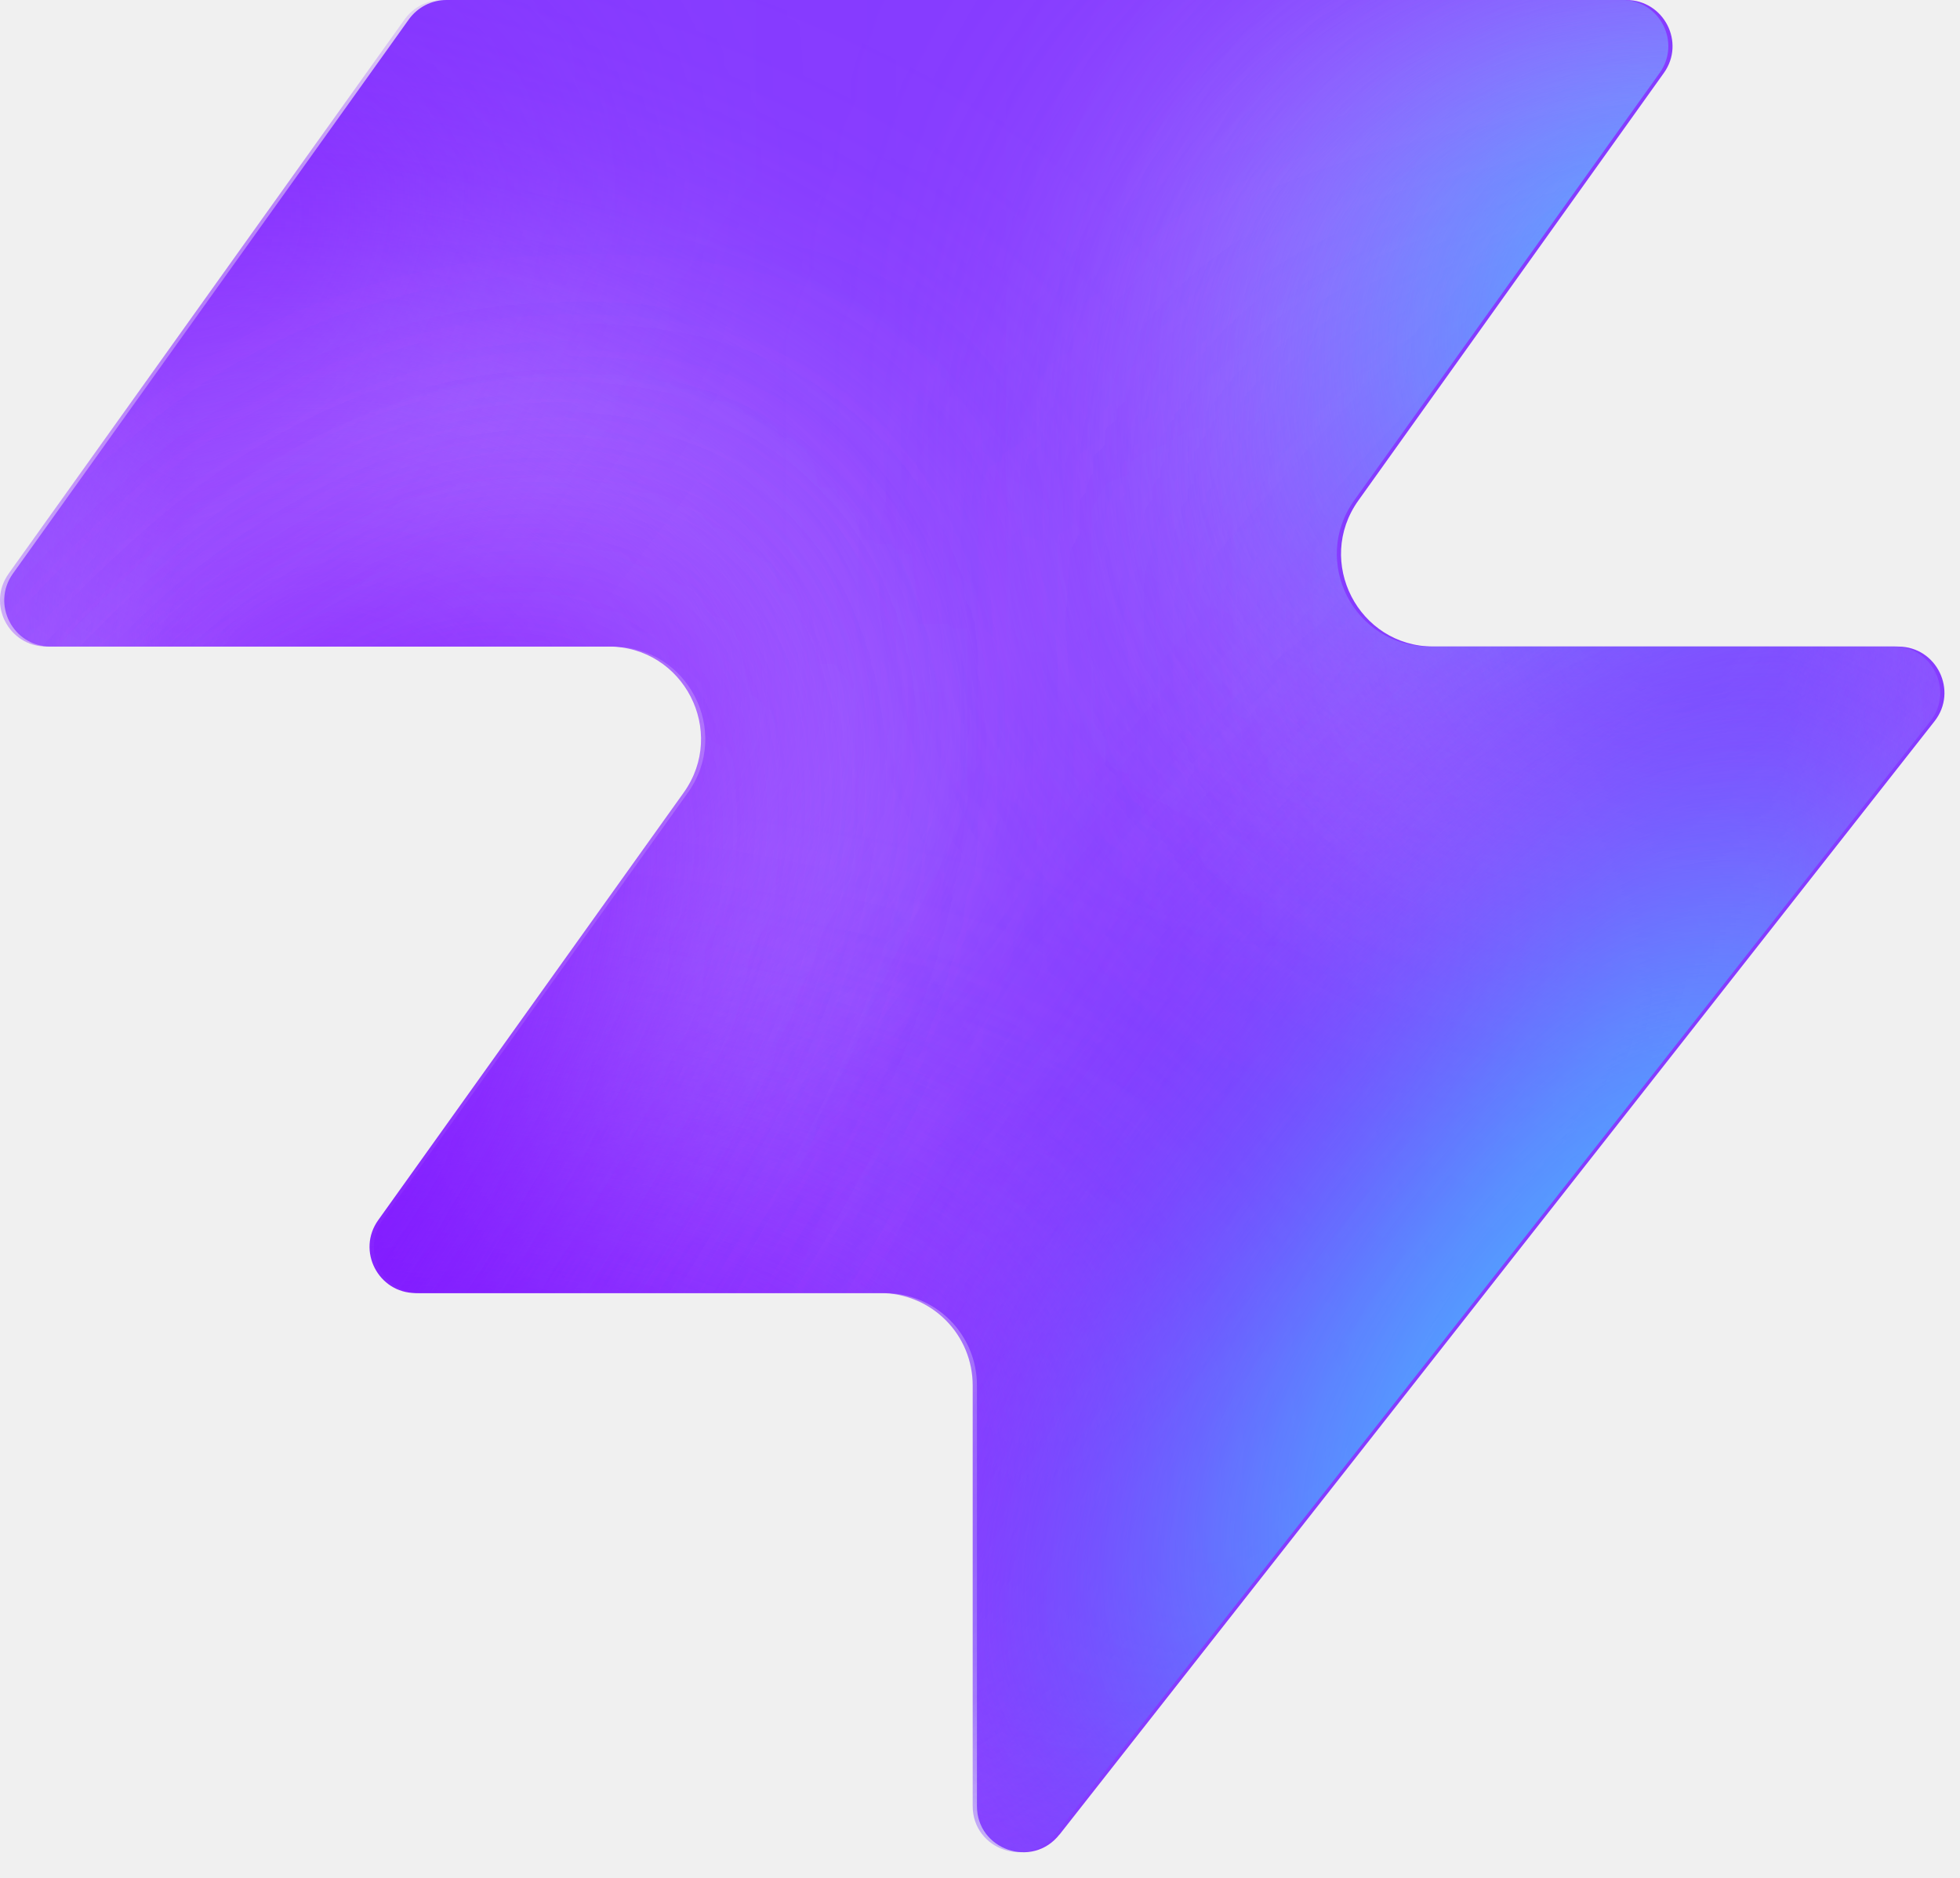
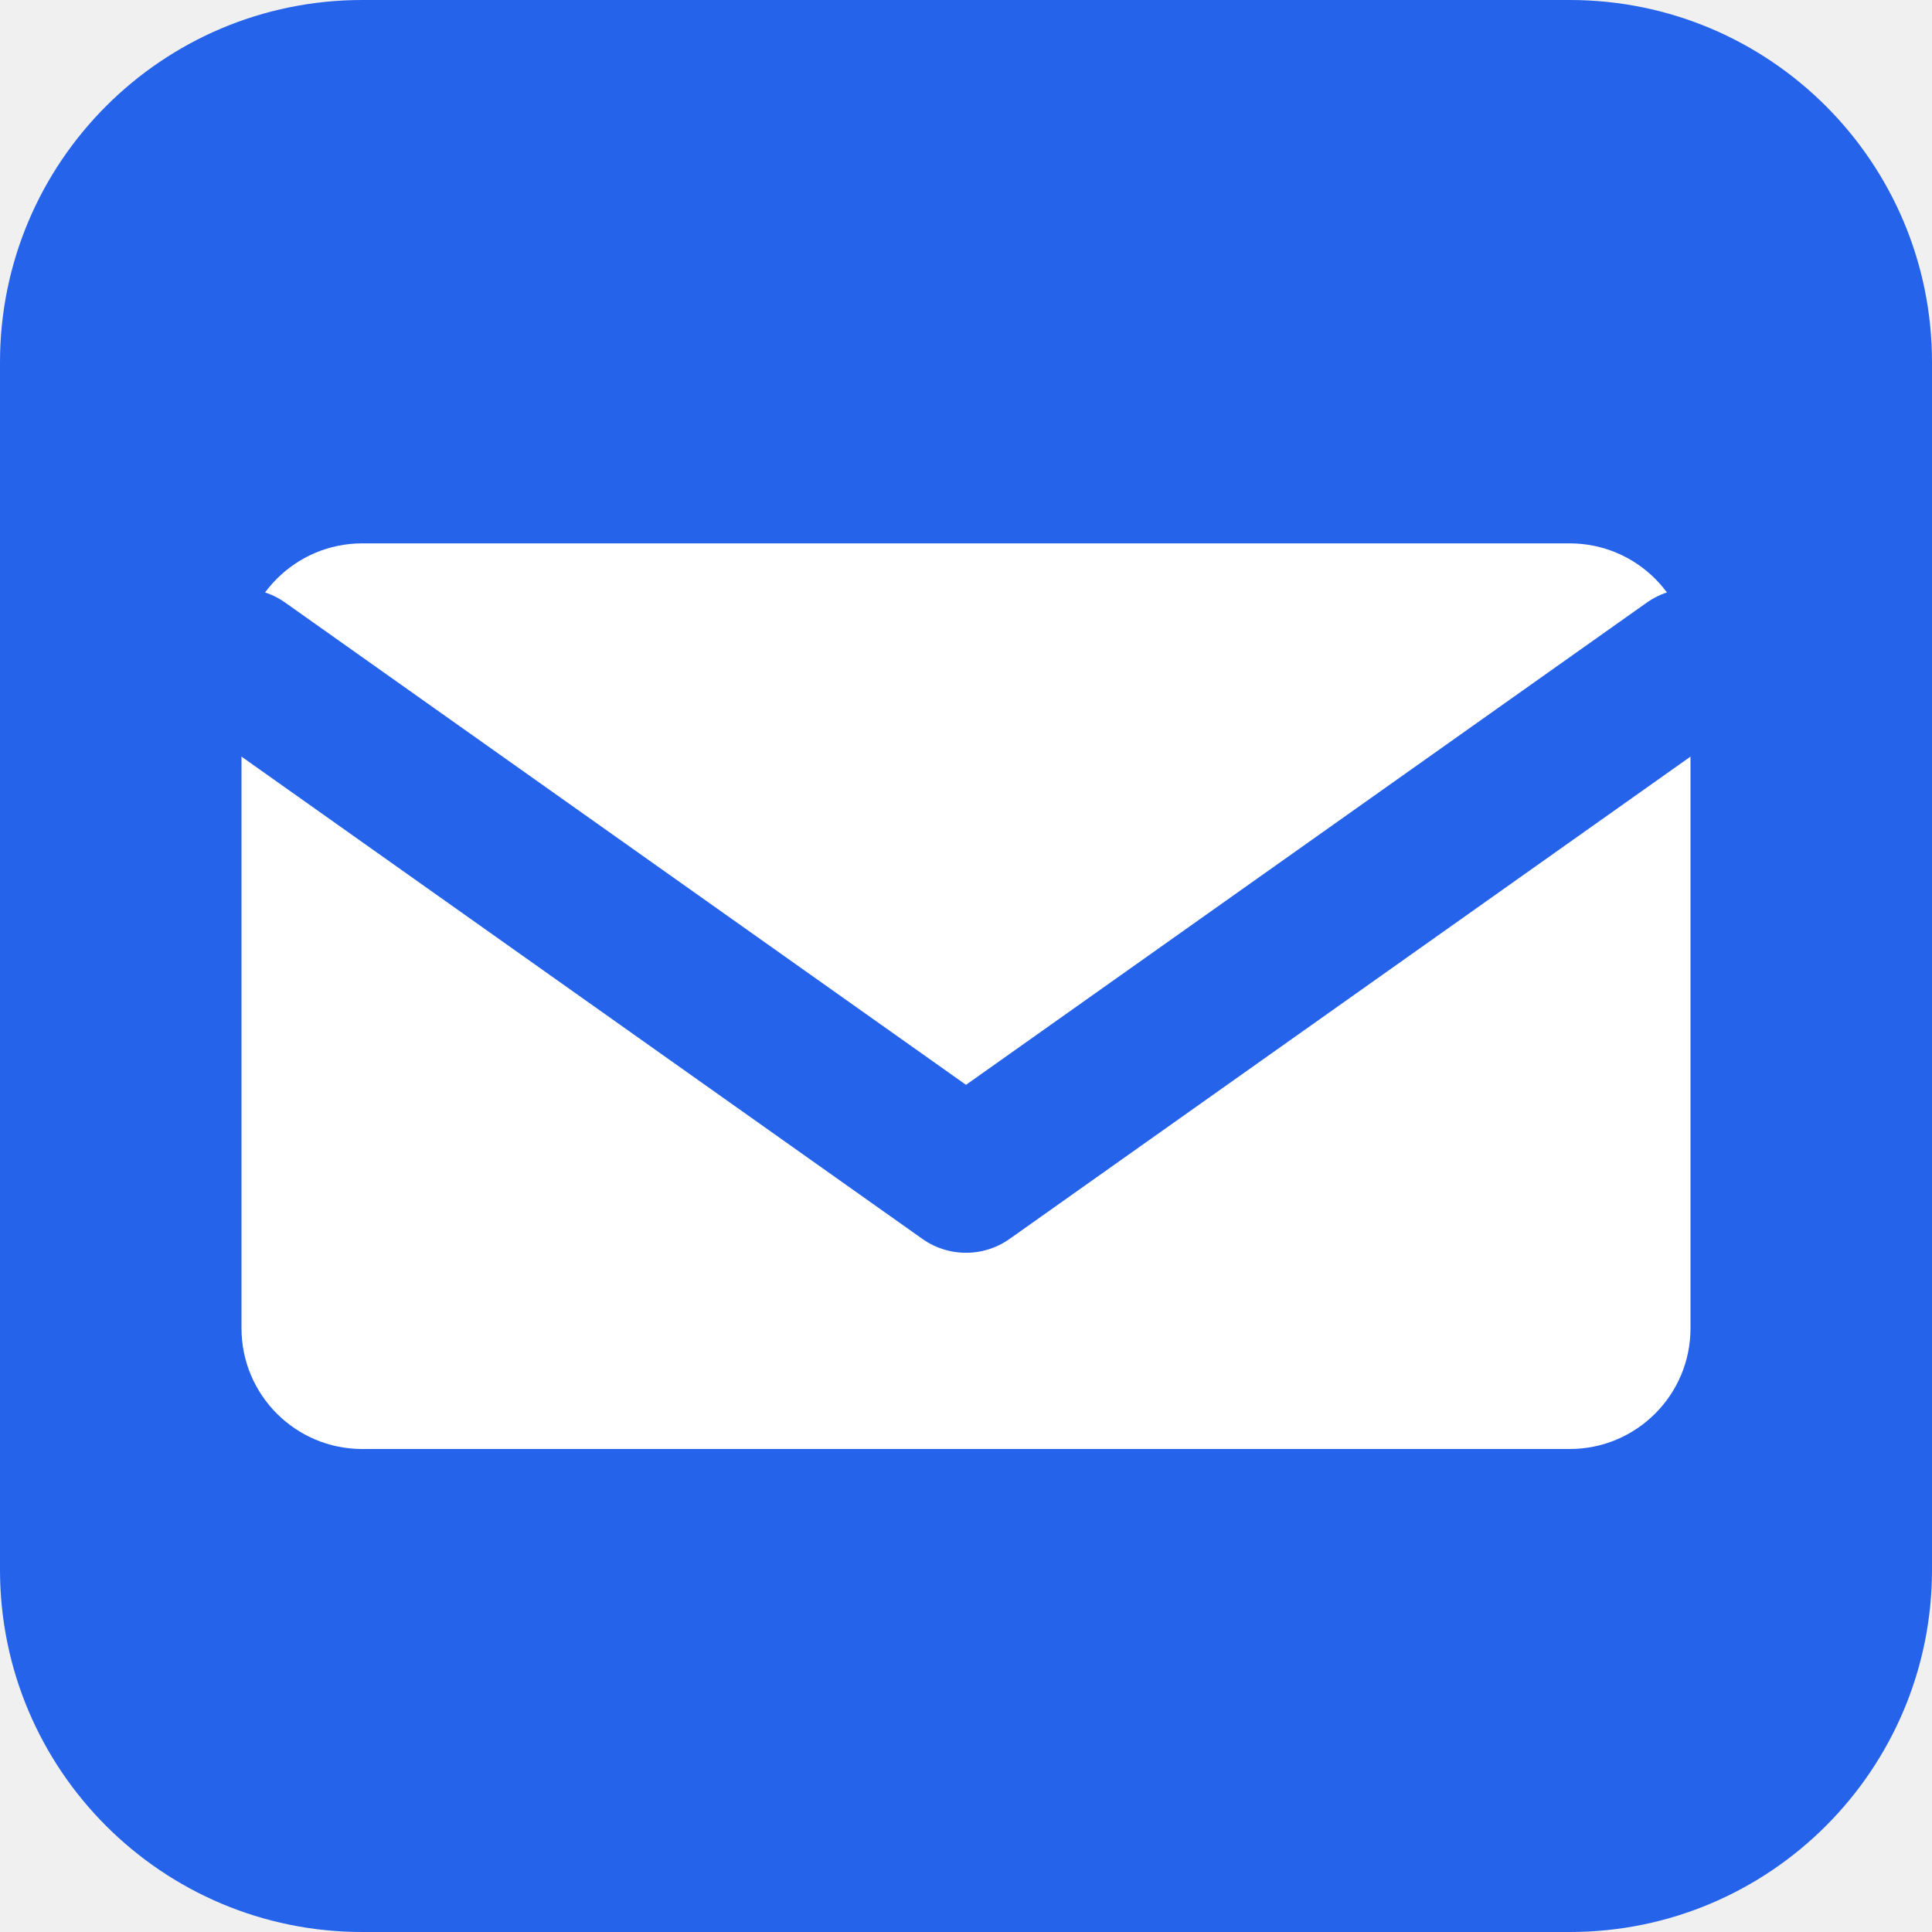
- <svg xmlns="http://www.w3.org/2000/svg" width="48" height="46" fill="none" viewBox="0 0 48 46">
-   <path fill="#863bff" d="M25.946 44.938c-.664.845-2.021.375-2.021-.698V33.937a2.26 2.26 0 0 0-2.262-2.262H10.287c-.92 0-1.456-1.04-.92-1.788l7.48-10.471c1.07-1.497 0-3.578-1.842-3.578H1.237c-.92 0-1.456-1.04-.92-1.788L10.013.474c.214-.297.556-.474.92-.474h28.894c.92 0 1.456 1.04.92 1.788l-7.48 10.471c-1.07 1.498 0 3.579 1.842 3.579h11.377c.943 0 1.473 1.088.89 1.83L25.947 44.94z" style="fill:#863bff;fill:color(display-p3 .525 .23 1);fill-opacity:1" />
-   <mask id="a" width="48" height="46" x="0" y="0" maskUnits="userSpaceOnUse" style="mask-type:alpha">
-     <path fill="#000" d="M25.842 44.938c-.664.844-2.021.375-2.021-.698V33.937a2.26 2.26 0 0 0-2.262-2.262H10.183c-.92 0-1.456-1.04-.92-1.788l7.48-10.471c1.07-1.498 0-3.579-1.842-3.579H1.133c-.92 0-1.456-1.04-.92-1.787L9.91.473c.214-.297.556-.474.92-.474h28.894c.92 0 1.456 1.04.92 1.788l-7.48 10.471c-1.07 1.498 0 3.578 1.842 3.578h11.377c.943 0 1.473 1.088.89 1.832L25.843 44.94z" style="fill:#000;fill-opacity:1" />
-   </mask>
-   <g mask="url(#a)">
-     <g filter="url(#b)">
-       <ellipse cx="5.508" cy="14.704" fill="#ede6ff" rx="5.508" ry="14.704" style="fill:#ede6ff;fill:color(display-p3 .927 .903 1);fill-opacity:1" transform="matrix(.00324 1 1 -.00324 -4.47 31.516)" />
-     </g>
-     <g filter="url(#c)">
-       <ellipse cx="10.399" cy="29.851" fill="#ede6ff" rx="10.399" ry="29.851" style="fill:#ede6ff;fill:color(display-p3 .927 .903 1);fill-opacity:1" transform="matrix(.00324 1 1 -.00324 -39.328 7.883)" />
-     </g>
-     <g filter="url(#d)">
-       <ellipse cx="5.508" cy="30.487" fill="#7e14ff" rx="5.508" ry="30.487" style="fill:#7e14ff;fill:color(display-p3 .492 .077 1);fill-opacity:1" transform="rotate(89.814 -25.913 -14.639)scale(1 -1)" />
-     </g>
-     <g filter="url(#e)">
-       <ellipse cx="5.508" cy="30.599" fill="#7e14ff" rx="5.508" ry="30.599" style="fill:#7e14ff;fill:color(display-p3 .492 .077 1);fill-opacity:1" transform="rotate(89.814 -32.644 -3.334)scale(1 -1)" />
-     </g>
-     <g filter="url(#f)">
-       <ellipse cx="5.508" cy="30.599" fill="#7e14ff" rx="5.508" ry="30.599" style="fill:#7e14ff;fill:color(display-p3 .492 .077 1);fill-opacity:1" transform="matrix(.00324 1 1 -.00324 -34.34 30.47)" />
-     </g>
-     <g filter="url(#g)">
-       <ellipse cx="14.072" cy="22.078" fill="#ede6ff" rx="14.072" ry="22.078" style="fill:#ede6ff;fill:color(display-p3 .927 .903 1);fill-opacity:1" transform="rotate(93.35 24.506 48.493)scale(-1 1)" />
-     </g>
-     <g filter="url(#h)">
-       <ellipse cx="3.47" cy="21.501" fill="#7e14ff" rx="3.47" ry="21.501" style="fill:#7e14ff;fill:color(display-p3 .492 .077 1);fill-opacity:1" transform="rotate(89.009 28.708 47.59)scale(-1 1)" />
-     </g>
-     <g filter="url(#i)">
-       <ellipse cx="3.47" cy="21.501" fill="#7e14ff" rx="3.47" ry="21.501" style="fill:#7e14ff;fill:color(display-p3 .492 .077 1);fill-opacity:1" transform="rotate(89.009 28.708 47.59)scale(-1 1)" />
-     </g>
-     <g filter="url(#j)">
-       <ellipse cx=".387" cy="8.972" fill="#7e14ff" rx="4.407" ry="29.108" style="fill:#7e14ff;fill:color(display-p3 .492 .077 1);fill-opacity:1" transform="rotate(39.51 .387 8.972)" />
-     </g>
-     <g filter="url(#k)">
-       <ellipse cx="47.523" cy="-6.092" fill="#7e14ff" rx="4.407" ry="29.108" style="fill:#7e14ff;fill:color(display-p3 .492 .077 1);fill-opacity:1" transform="rotate(37.892 47.523 -6.092)" />
-     </g>
-     <g filter="url(#l)">
-       <ellipse cx="41.412" cy="6.333" fill="#47bfff" rx="5.971" ry="9.665" style="fill:#47bfff;fill:color(display-p3 .28 .748 1);fill-opacity:1" transform="rotate(37.892 41.412 6.333)" />
-     </g>
-     <g filter="url(#m)">
-       <ellipse cx="-1.879" cy="38.332" fill="#7e14ff" rx="4.407" ry="29.108" style="fill:#7e14ff;fill:color(display-p3 .492 .077 1);fill-opacity:1" transform="rotate(37.892 -1.88 38.332)" />
-     </g>
-     <g filter="url(#n)">
-       <ellipse cx="-1.879" cy="38.332" fill="#7e14ff" rx="4.407" ry="29.108" style="fill:#7e14ff;fill:color(display-p3 .492 .077 1);fill-opacity:1" transform="rotate(37.892 -1.88 38.332)" />
-     </g>
-     <g filter="url(#o)">
-       <ellipse cx="35.651" cy="29.907" fill="#7e14ff" rx="4.407" ry="29.108" style="fill:#7e14ff;fill:color(display-p3 .492 .077 1);fill-opacity:1" transform="rotate(37.892 35.651 29.907)" />
-     </g>
-     <g filter="url(#p)">
-       <ellipse cx="38.418" cy="32.4" fill="#47bfff" rx="5.971" ry="15.297" style="fill:#47bfff;fill:color(display-p3 .28 .748 1);fill-opacity:1" transform="rotate(37.892 38.418 32.4)" />
-     </g>
-   </g>
-   <defs>
-     <filter id="b" width="60.045" height="41.654" x="-19.77" y="16.149" color-interpolation-filters="sRGB" filterUnits="userSpaceOnUse">
-       <feFlood flood-opacity="0" result="BackgroundImageFix" />
-       <feBlend in="SourceGraphic" in2="BackgroundImageFix" result="shape" />
-       <feGaussianBlur result="effect1_foregroundBlur_2002_17158" stdDeviation="7.659" />
-     </filter>
-     <filter id="c" width="90.34" height="51.437" x="-54.613" y="-7.533" color-interpolation-filters="sRGB" filterUnits="userSpaceOnUse">
-       <feFlood flood-opacity="0" result="BackgroundImageFix" />
-       <feBlend in="SourceGraphic" in2="BackgroundImageFix" result="shape" />
-       <feGaussianBlur result="effect1_foregroundBlur_2002_17158" stdDeviation="7.659" />
-     </filter>
-     <filter id="d" width="79.355" height="29.4" x="-49.64" y="2.03" color-interpolation-filters="sRGB" filterUnits="userSpaceOnUse">
-       <feFlood flood-opacity="0" result="BackgroundImageFix" />
-       <feBlend in="SourceGraphic" in2="BackgroundImageFix" result="shape" />
-       <feGaussianBlur result="effect1_foregroundBlur_2002_17158" stdDeviation="4.596" />
-     </filter>
-     <filter id="e" width="79.579" height="29.4" x="-45.045" y="20.029" color-interpolation-filters="sRGB" filterUnits="userSpaceOnUse">
-       <feFlood flood-opacity="0" result="BackgroundImageFix" />
-       <feBlend in="SourceGraphic" in2="BackgroundImageFix" result="shape" />
-       <feGaussianBlur result="effect1_foregroundBlur_2002_17158" stdDeviation="4.596" />
-     </filter>
-     <filter id="f" width="79.579" height="29.4" x="-43.513" y="21.178" color-interpolation-filters="sRGB" filterUnits="userSpaceOnUse">
-       <feFlood flood-opacity="0" result="BackgroundImageFix" />
-       <feBlend in="SourceGraphic" in2="BackgroundImageFix" result="shape" />
-       <feGaussianBlur result="effect1_foregroundBlur_2002_17158" stdDeviation="4.596" />
-     </filter>
-     <filter id="g" width="74.749" height="58.852" x="15.756" y="-17.901" color-interpolation-filters="sRGB" filterUnits="userSpaceOnUse">
-       <feFlood flood-opacity="0" result="BackgroundImageFix" />
-       <feBlend in="SourceGraphic" in2="BackgroundImageFix" result="shape" />
-       <feGaussianBlur result="effect1_foregroundBlur_2002_17158" stdDeviation="7.659" />
-     </filter>
-     <filter id="h" width="61.377" height="25.362" x="23.548" y="2.284" color-interpolation-filters="sRGB" filterUnits="userSpaceOnUse">
-       <feFlood flood-opacity="0" result="BackgroundImageFix" />
-       <feBlend in="SourceGraphic" in2="BackgroundImageFix" result="shape" />
-       <feGaussianBlur result="effect1_foregroundBlur_2002_17158" stdDeviation="4.596" />
-     </filter>
-     <filter id="i" width="61.377" height="25.362" x="23.548" y="2.284" color-interpolation-filters="sRGB" filterUnits="userSpaceOnUse">
-       <feFlood flood-opacity="0" result="BackgroundImageFix" />
-       <feBlend in="SourceGraphic" in2="BackgroundImageFix" result="shape" />
-       <feGaussianBlur result="effect1_foregroundBlur_2002_17158" stdDeviation="4.596" />
-     </filter>
-     <filter id="j" width="56.045" height="63.649" x="-27.636" y="-22.853" color-interpolation-filters="sRGB" filterUnits="userSpaceOnUse">
-       <feFlood flood-opacity="0" result="BackgroundImageFix" />
-       <feBlend in="SourceGraphic" in2="BackgroundImageFix" result="shape" />
-       <feGaussianBlur result="effect1_foregroundBlur_2002_17158" stdDeviation="4.596" />
-     </filter>
-     <filter id="k" width="54.814" height="64.646" x="20.116" y="-38.415" color-interpolation-filters="sRGB" filterUnits="userSpaceOnUse">
-       <feFlood flood-opacity="0" result="BackgroundImageFix" />
-       <feBlend in="SourceGraphic" in2="BackgroundImageFix" result="shape" />
-       <feGaussianBlur result="effect1_foregroundBlur_2002_17158" stdDeviation="4.596" />
-     </filter>
-     <filter id="l" width="33.541" height="35.313" x="24.641" y="-11.323" color-interpolation-filters="sRGB" filterUnits="userSpaceOnUse">
-       <feFlood flood-opacity="0" result="BackgroundImageFix" />
-       <feBlend in="SourceGraphic" in2="BackgroundImageFix" result="shape" />
-       <feGaussianBlur result="effect1_foregroundBlur_2002_17158" stdDeviation="4.596" />
-     </filter>
-     <filter id="m" width="54.814" height="64.646" x="-29.286" y="6.009" color-interpolation-filters="sRGB" filterUnits="userSpaceOnUse">
-       <feFlood flood-opacity="0" result="BackgroundImageFix" />
-       <feBlend in="SourceGraphic" in2="BackgroundImageFix" result="shape" />
-       <feGaussianBlur result="effect1_foregroundBlur_2002_17158" stdDeviation="4.596" />
-     </filter>
-     <filter id="n" width="54.814" height="64.646" x="-29.286" y="6.009" color-interpolation-filters="sRGB" filterUnits="userSpaceOnUse">
-       <feFlood flood-opacity="0" result="BackgroundImageFix" />
-       <feBlend in="SourceGraphic" in2="BackgroundImageFix" result="shape" />
-       <feGaussianBlur result="effect1_foregroundBlur_2002_17158" stdDeviation="4.596" />
-     </filter>
-     <filter id="o" width="54.814" height="64.646" x="8.244" y="-2.416" color-interpolation-filters="sRGB" filterUnits="userSpaceOnUse">
-       <feFlood flood-opacity="0" result="BackgroundImageFix" />
-       <feBlend in="SourceGraphic" in2="BackgroundImageFix" result="shape" />
-       <feGaussianBlur result="effect1_foregroundBlur_2002_17158" stdDeviation="4.596" />
-     </filter>
-     <filter id="p" width="39.409" height="43.623" x="18.713" y="10.588" color-interpolation-filters="sRGB" filterUnits="userSpaceOnUse">
-       <feFlood flood-opacity="0" result="BackgroundImageFix" />
-       <feBlend in="SourceGraphic" in2="BackgroundImageFix" result="shape" />
-       <feGaussianBlur result="effect1_foregroundBlur_2002_17158" stdDeviation="4.596" />
-     </filter>
-   </defs>
+ <svg xmlns="http://www.w3.org/2000/svg" viewBox="0 0 32 32">
+   <rect width="32" height="32" rx="6" fill="#2563eb" />
+   <rect x="4" y="9" width="24" height="15" rx="2" fill="white" />
+   <path d="M4 11 L16 19.5 L28 11" fill="none" stroke="#2563eb" stroke-width="2.5" stroke-linecap="round" stroke-linejoin="round" />
</svg>
